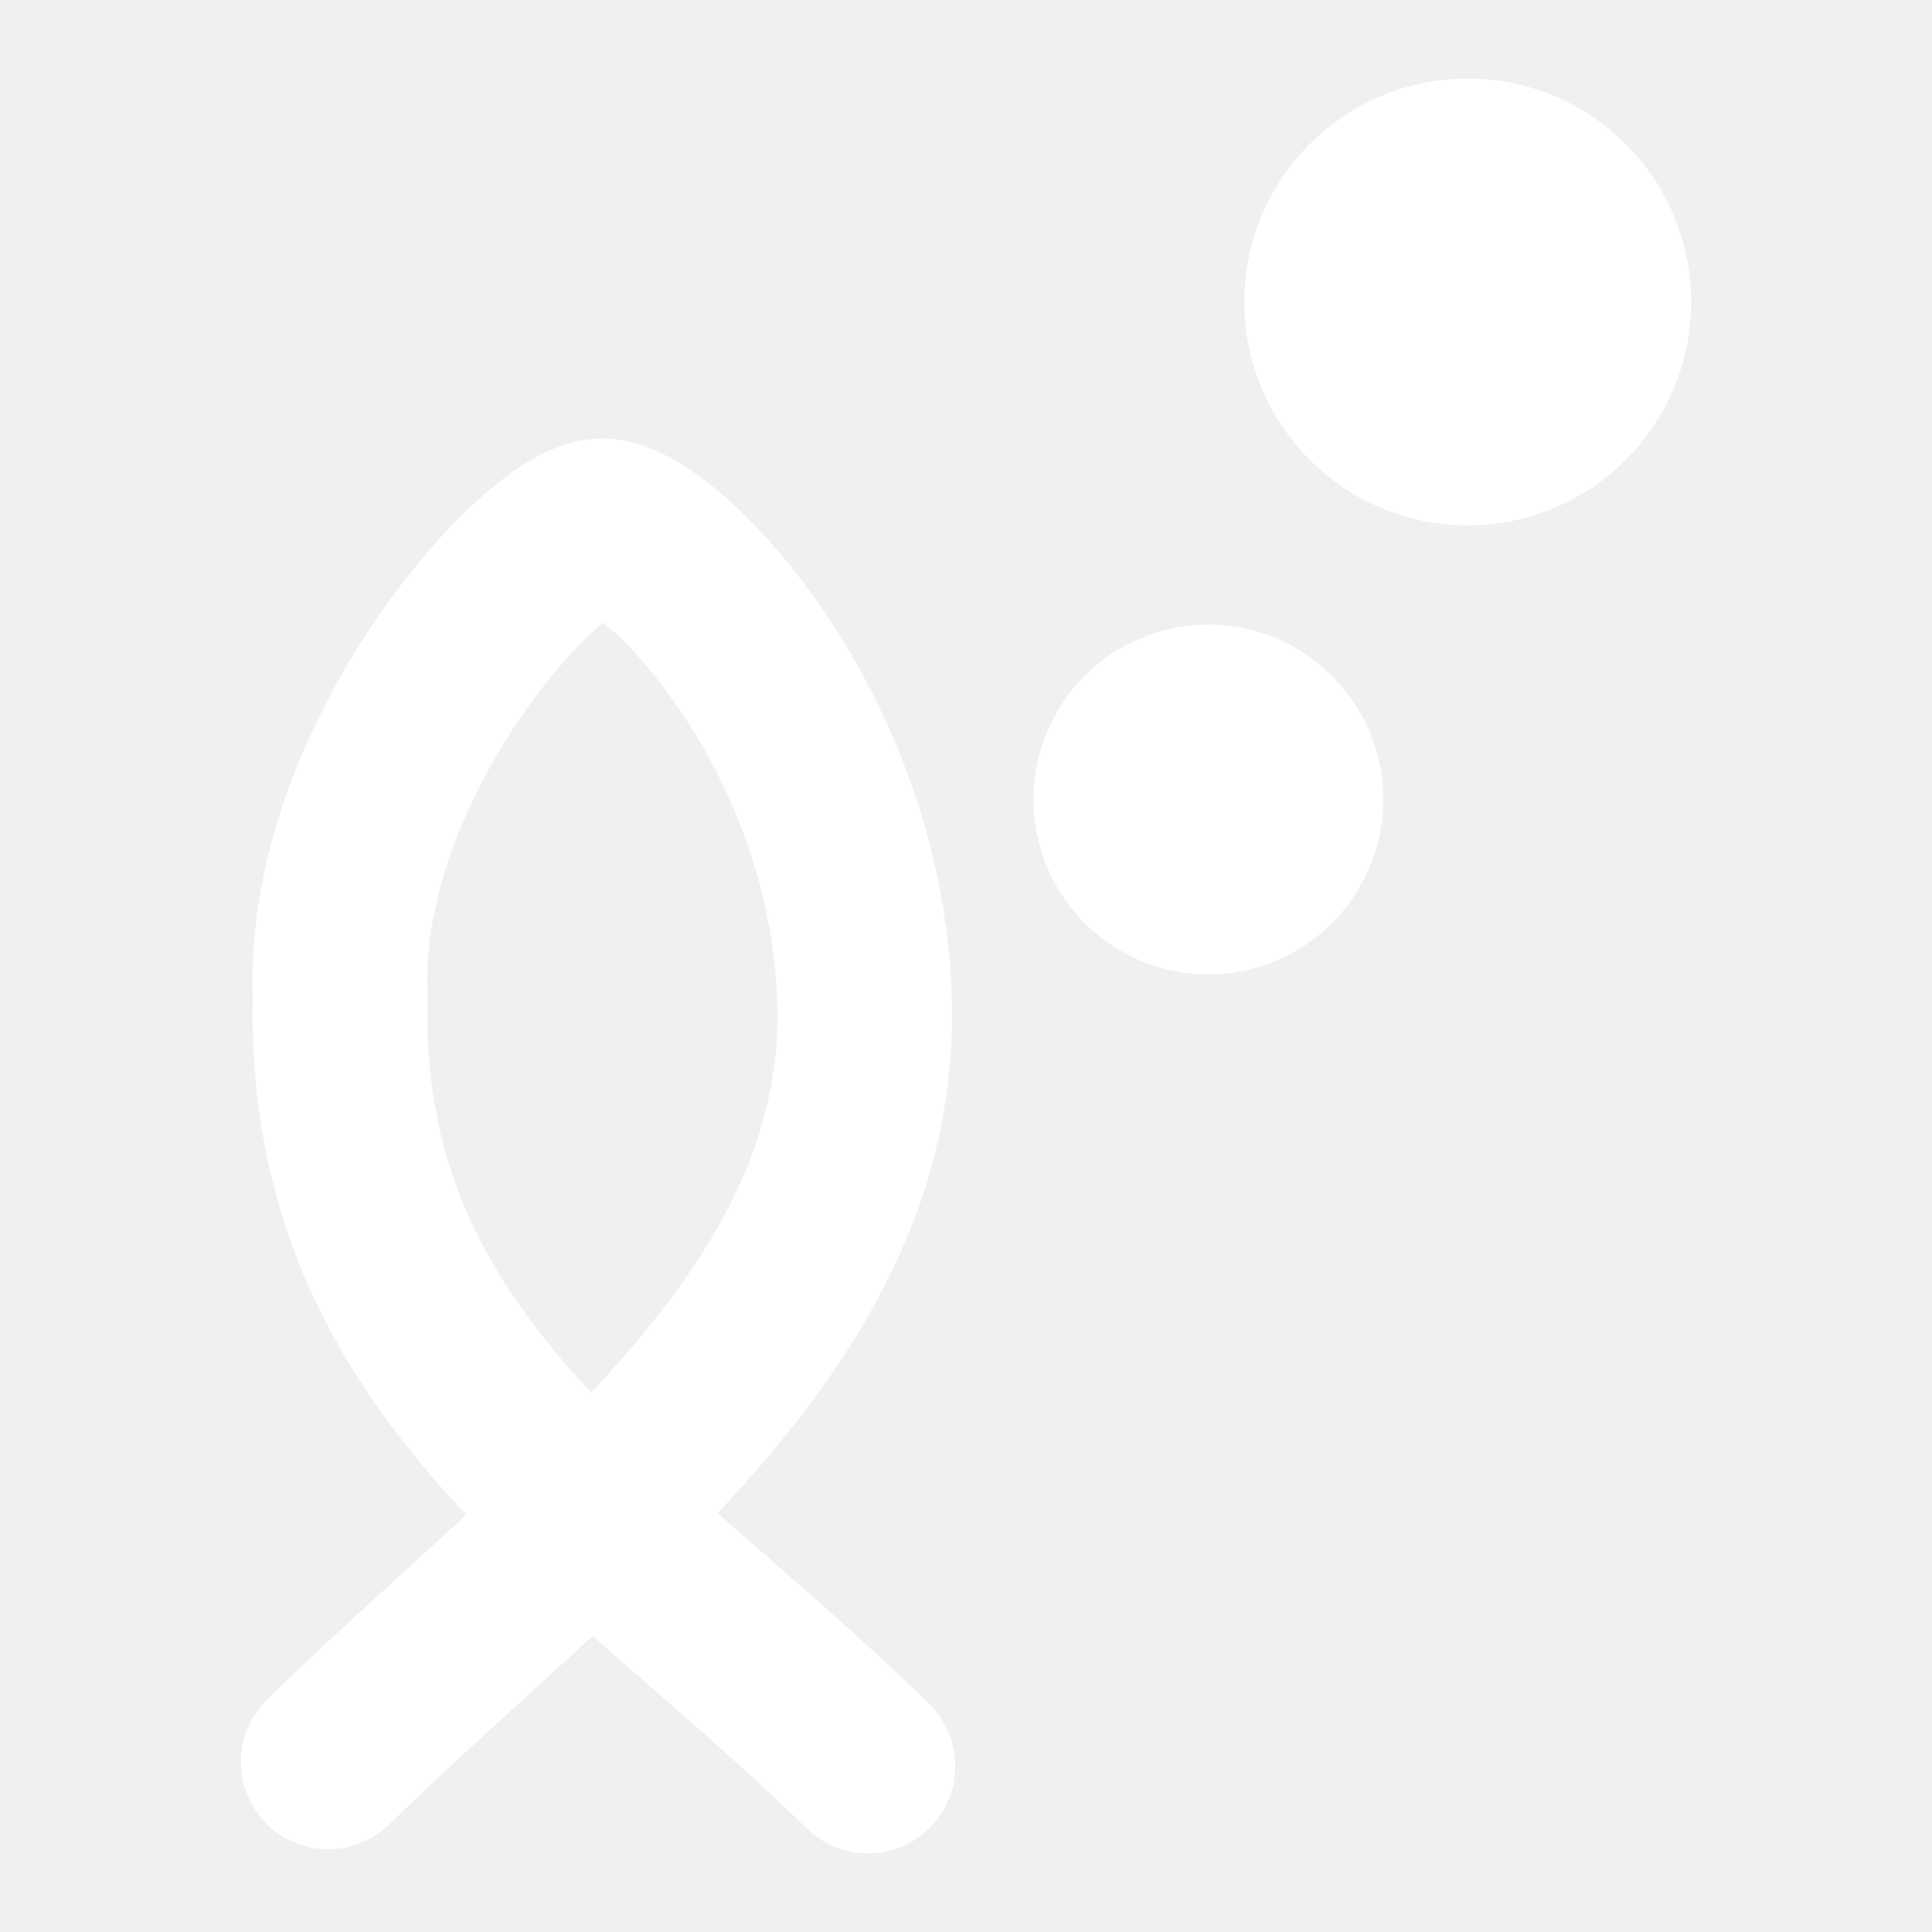
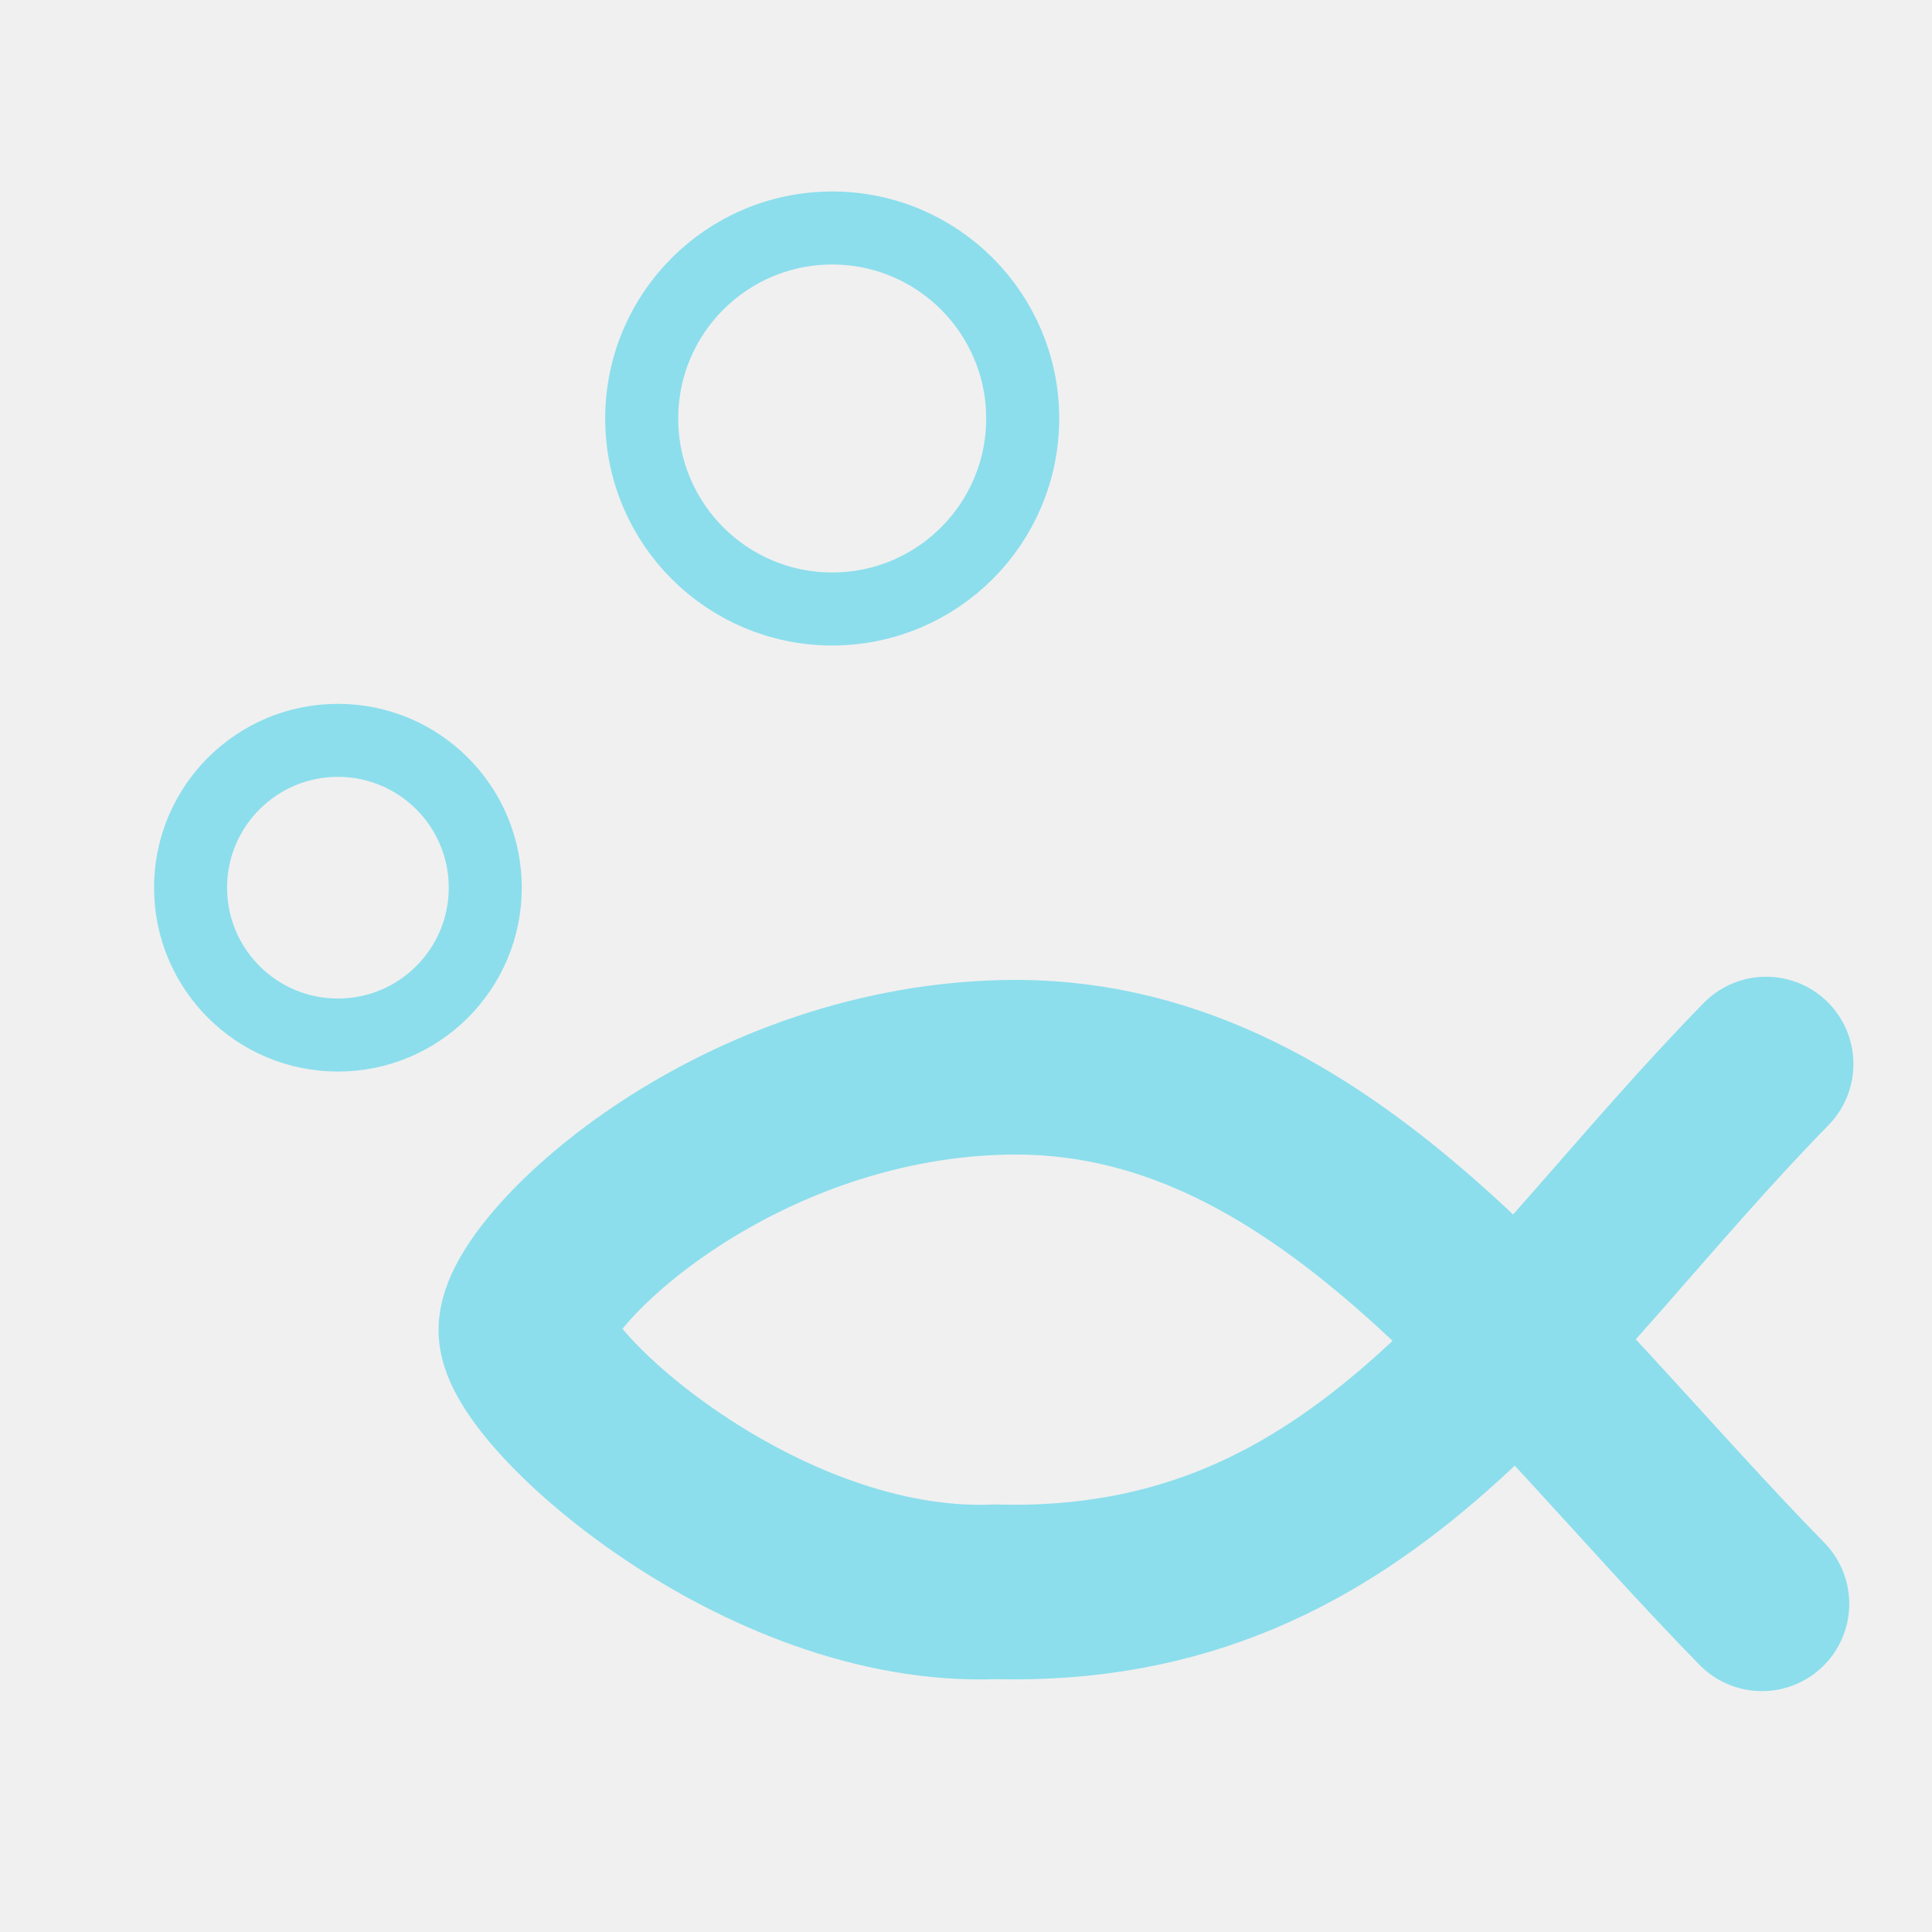
<svg xmlns="http://www.w3.org/2000/svg" width="1000" height="1000" viewBox="0 0 264.583 264.583" version="1.1" id="svg5" xml:space="preserve">
  <defs id="defs2" />
  <g id="layer1">
-     <path style="fill:#ffffff;stroke-width:0.265" d="M 147.582,-14.105 V 103.438" id="path516" />
    <g id="g4117" transform="translate(0.04844173,-0.4055567)">
      <g id="g422" transform="translate(3.968742,0.9412842)">
        <g id="g1583" transform="translate(4.325792,3.291631)">
-           <g id="g1183" transform="matrix(0,5.82559,5.82559,0,-602.7687,-127.3547)" style="stroke:#ffffff;stroke-width:4.105;stroke-dasharray:none;stroke-opacity:1">
-             <path style="font-variation-settings:'wght' 300;fill:#ffffff;fill-opacity:0;stroke:#ffffff;stroke-width:4.105;stroke-linecap:round;stroke-dasharray:none;stroke-opacity:1" d="m 62.624,109.752 c -5.513,5.636 -10.338,12.807 -17.856,12.611 -6.424,-0.168 -11.207,-4.802 -11.203,-6.179 0.004,-1.377 5.528,-6.372 11.036,-6.15 8.803,-0.236 12.41,6.569 18.121,12.407" id="path507-7" />
+           <path style="fill:#ffffff;stroke-width:0.265" d="M -10.017,113.174 H 107.527" id="path516" />
+           <g id="g592" transform="translate(-12.4316)">
+             <g id="g1183" transform="matrix(5.82559,0,0,-5.82559,-119.4387,855.1817)" style="stroke:#8cdeec;stroke-width:4.105;stroke-dasharray:none;stroke-opacity:1;fill:#5eaed2;fill-opacity:0">
+               <path style="font-variation-settings:'wght' 300;fill:#5eaed2;fill-opacity:0;stroke:#8cdeec;stroke-width:4.105;stroke-linecap:round;stroke-dasharray:none;stroke-opacity:1" d="m 62.624,109.752 c -5.513,5.636 -10.338,12.807 -17.856,12.611 -6.424,-0.168 -11.207,-4.802 -11.203,-6.179 0.004,-1.377 5.528,-6.372 11.036,-6.15 8.803,-0.236 12.41,6.569 18.121,12.407" id="path507-7" />
+             </g>
+             <circle style="font-variation-settings:'wght' 300;fill:#5eaed2;fill-opacity:0;stroke:#8cdeec;stroke-width:10;stroke-linecap:round;stroke-dasharray:none;stroke-opacity:1" id="circle2591" cx="117.74" cy="50.366" r="20.179" transform="matrix(0,1,1,0,0,0)" />
+             <circle style="font-variation-settings:'wght' 300;fill:#5eaed2;fill-opacity:0;stroke:#8cdeec;stroke-width:10;stroke-linecap:round;stroke-dasharray:none;stroke-opacity:1" id="circle2591-4" cx="53.484" cy="118.057" r="26.087" transform="matrix(0,1,1,0,0,0)" />
          </g>
-           <circle style="font-variation-settings:'wght' 300;fill:#ffffff;fill-opacity:0.984;stroke:#ffffff;stroke-width:7.535;stroke-linecap:round;stroke-dasharray:none;stroke-opacity:1" id="circle2591" cx="-157.137" cy="105.662" r="20.179" transform="scale(-1,1)" />
-           <circle style="font-variation-settings:'wght' 300;fill:#ffffff;fill-opacity:1;stroke:#ffffff;stroke-width:9.015;stroke-linecap:round;stroke-dasharray:none;stroke-opacity:1" id="circle2591-4" cx="-192.66" cy="37.525" r="26.087" transform="scale(-1,1)" />
        </g>
      </g>
    </g>
  </g>
</svg>
